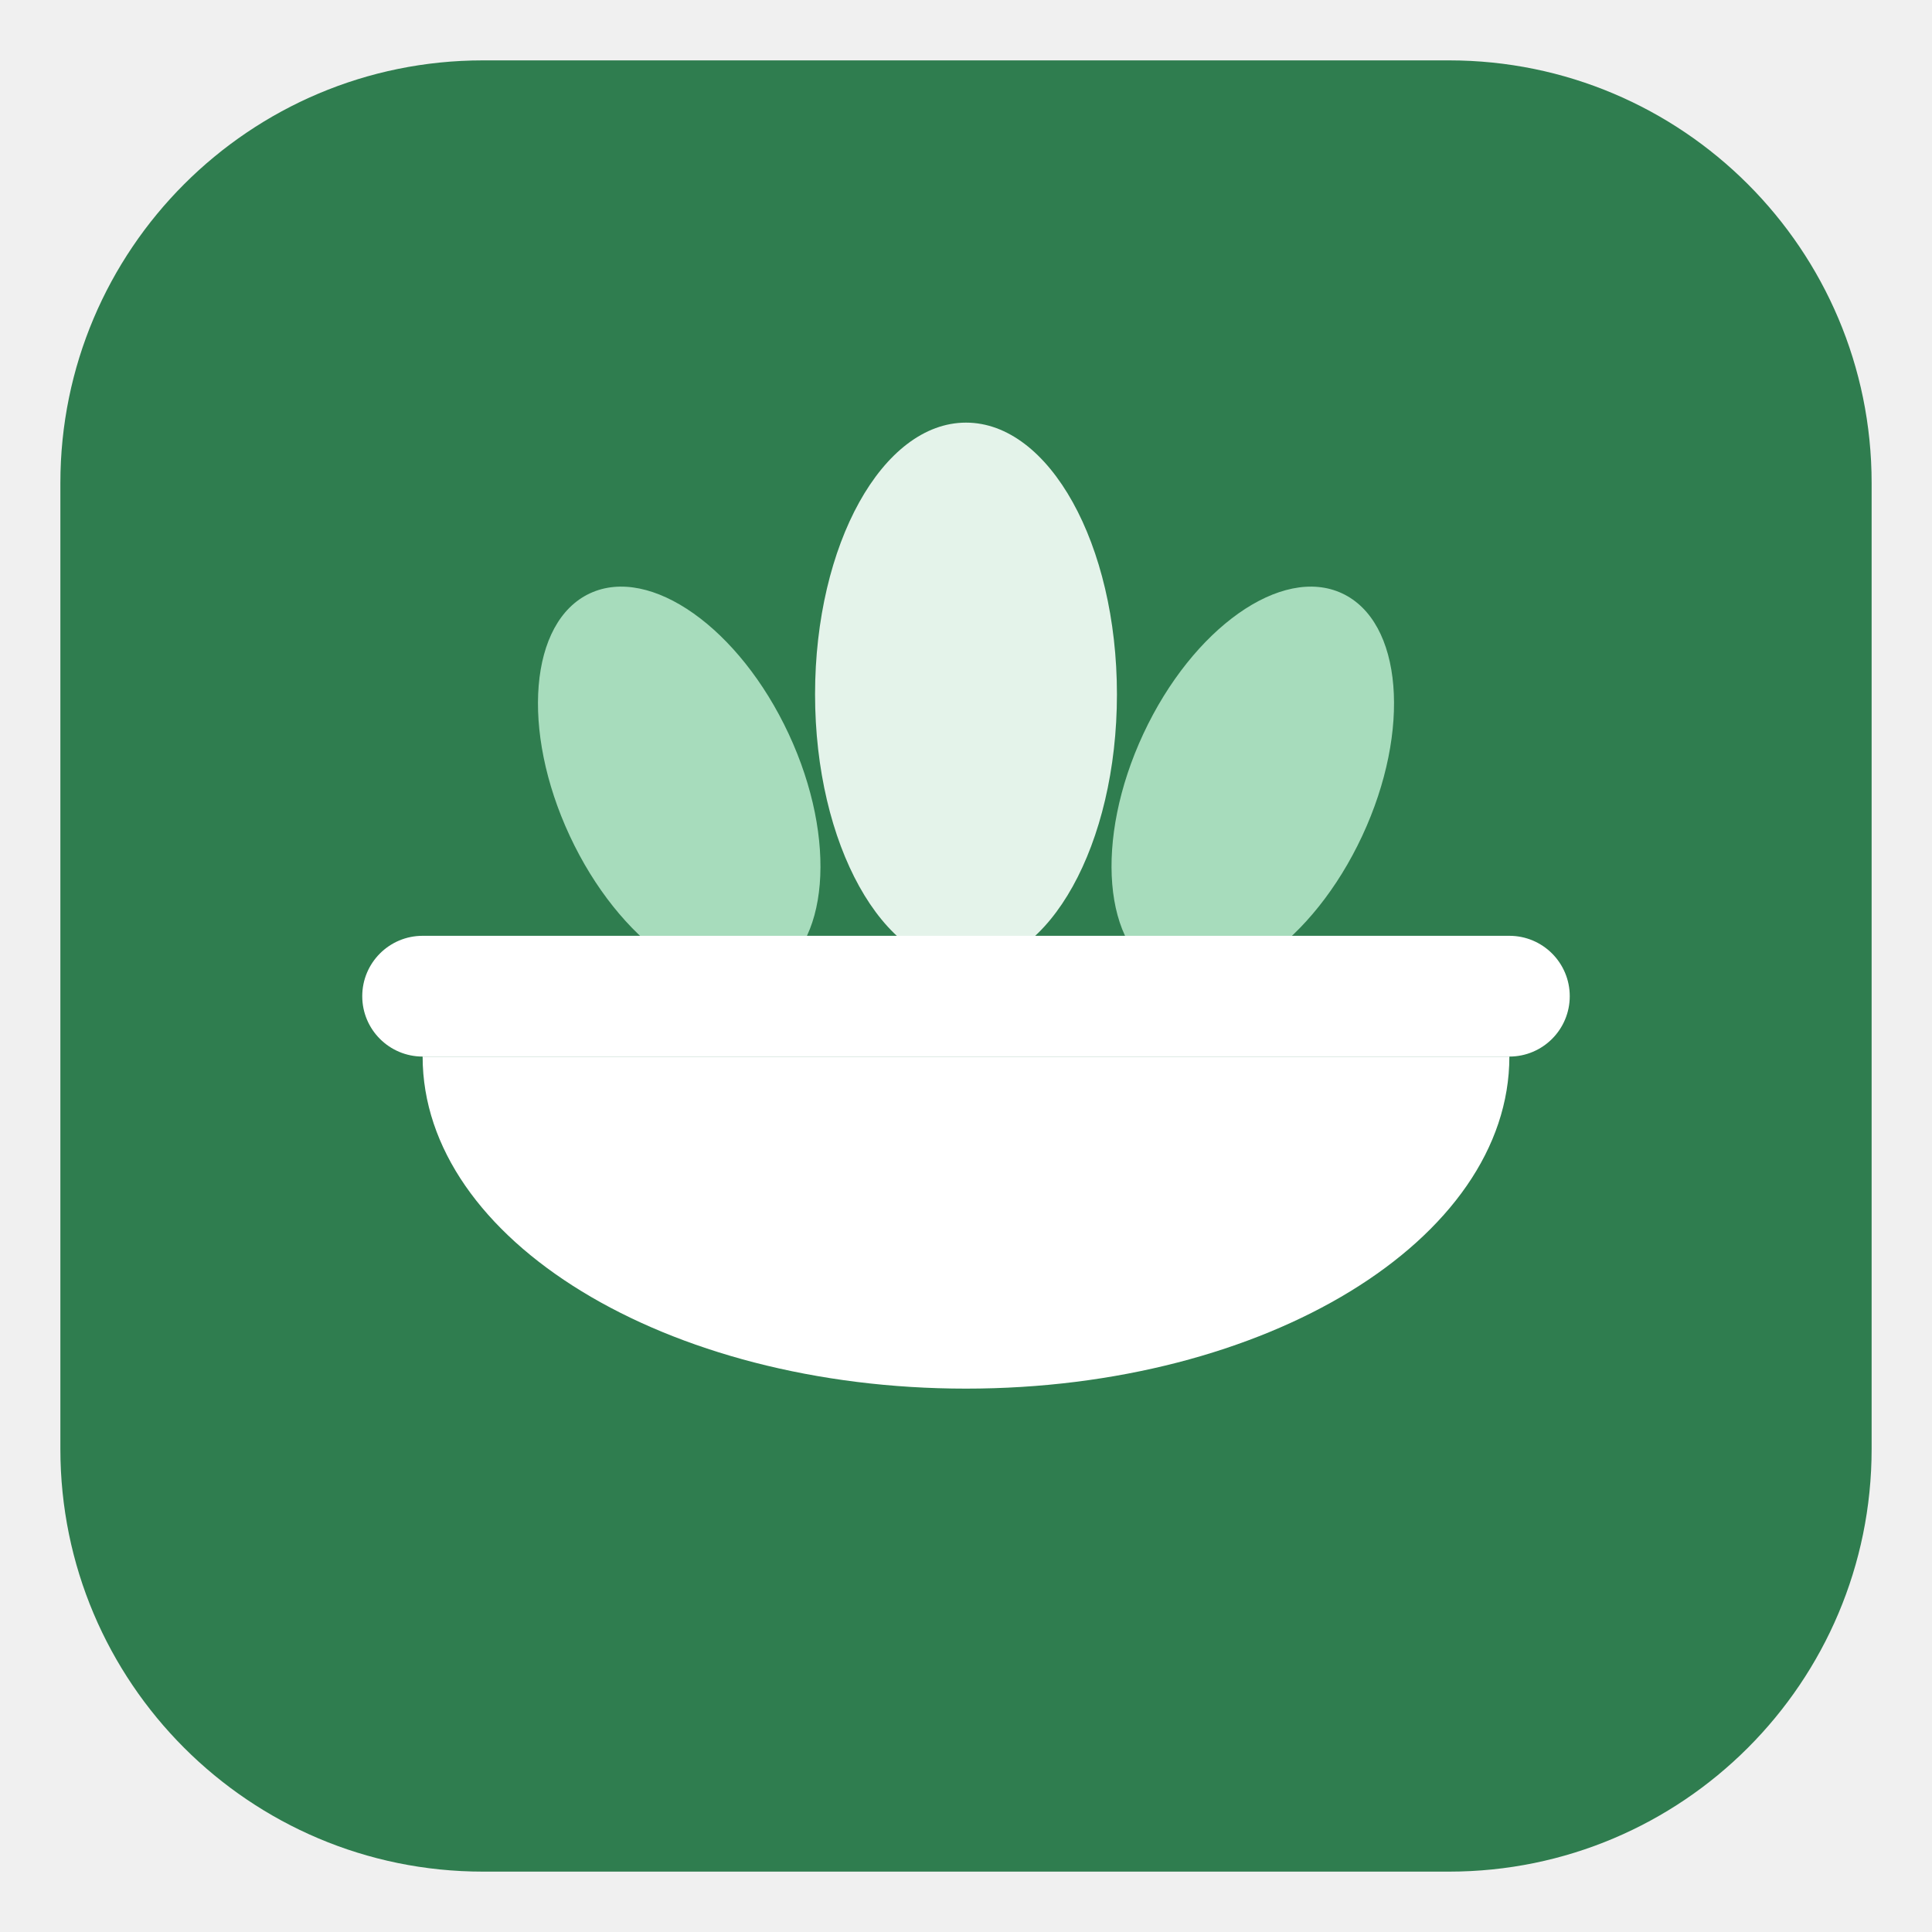
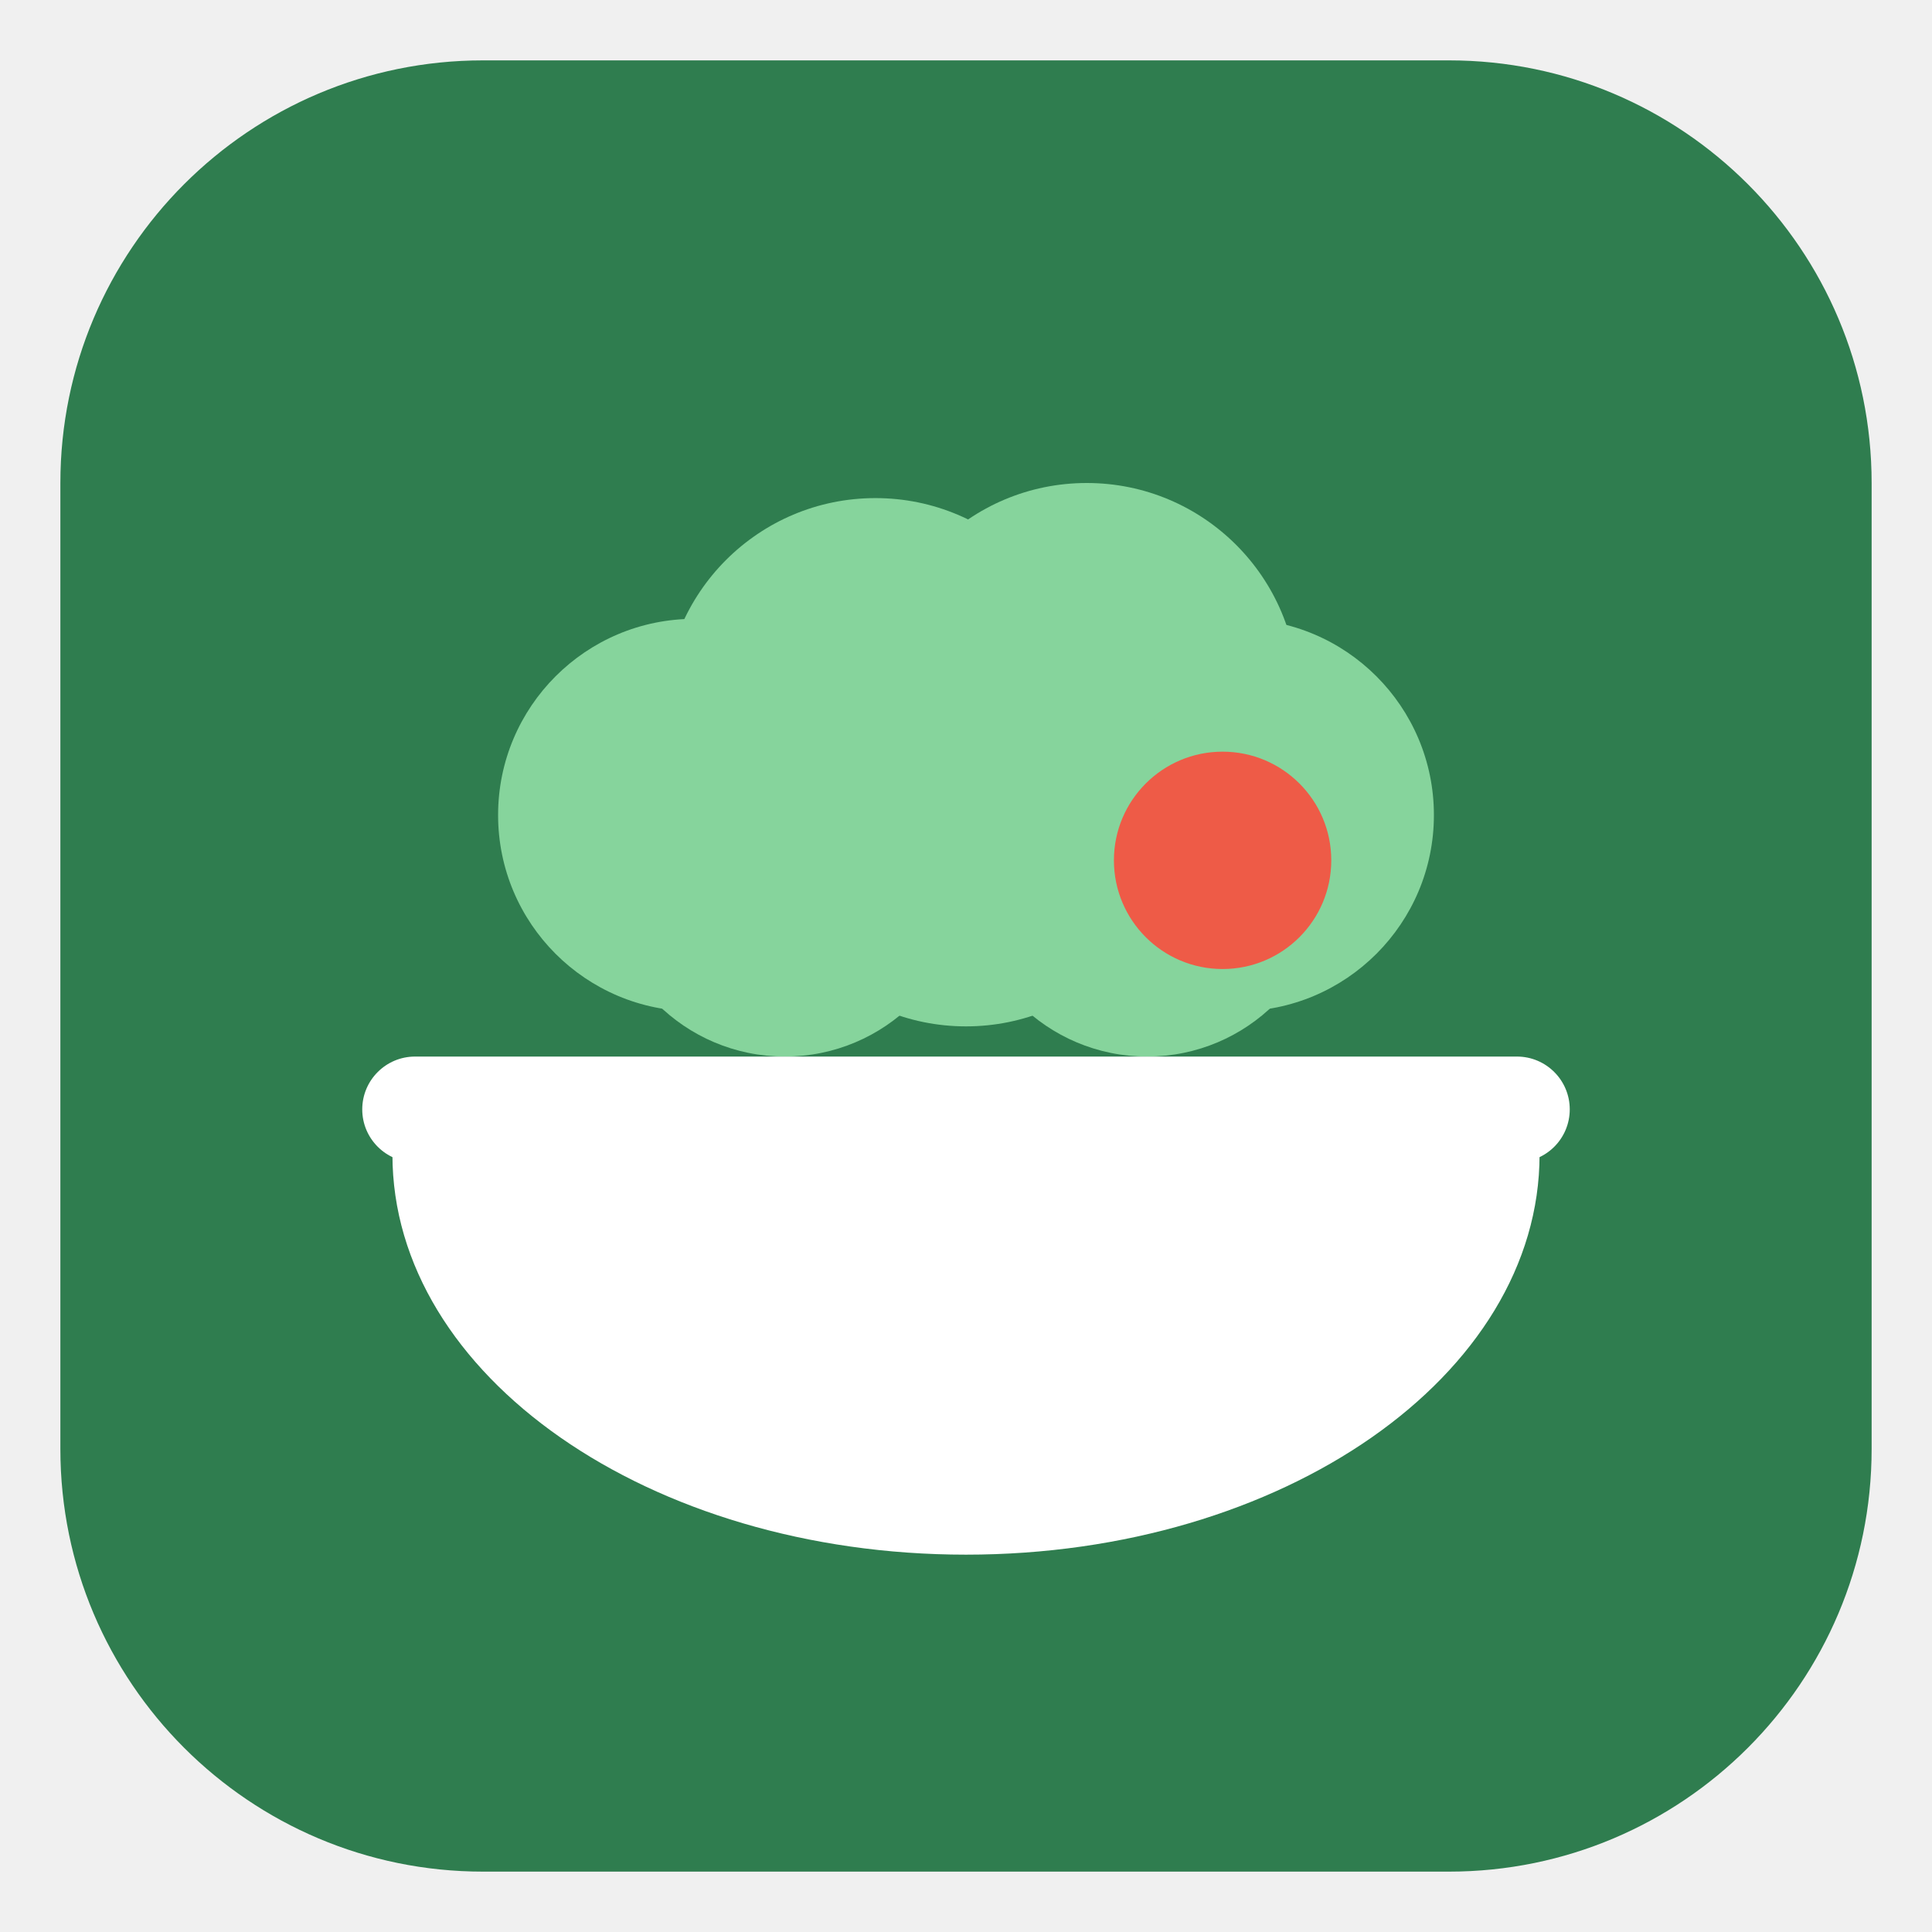
<svg xmlns="http://www.w3.org/2000/svg" viewBox="0 0 64 64">
  <rect x="2" y="2" width="60" height="60" rx="14" fill="#2f7d4f" />
-   <ellipse cx="32" cy="23" rx="5" ry="9" fill="#e4f3ea" />
-   <ellipse cx="22.5" cy="26" rx="4" ry="7" transform="rotate(-25 22.5 26)" fill="#a7dcbc" />
-   <ellipse cx="41.5" cy="26" rx="4" ry="7" transform="rotate(25 41.5 26)" fill="#a7dcbc" />
-   <rect x="12" y="31" width="40" height="4" rx="2" fill="#ffffff" />
-   <path d="M14 35h36a18 11 0 0 1-36 0z" fill="#ffffff" />
+   <g fill="#86d49c">
+     <circle cx="23" cy="27" r="6.5" />
+     <circle cx="29" cy="23.5" r="7" />
+     <circle cx="36" cy="23" r="7" />
+     <circle cx="41" cy="27" r="6.5" />
+     <circle cx="26" cy="29" r="6" />
+     <circle cx="38" cy="29" r="6" />
+     <circle cx="32" cy="27" r="7" />
+   </g>
+   <circle cx="40.5" cy="28.5" r="3.6" fill="#ee5b47" />
+   <rect x="12" y="35" width="40" height="3.5" rx="1.75" fill="#ffffff" />
+   <path d="M13 38.25A19 13.25 0 0 0 51 38.25Z" fill="#ffffff" />
</svg>
